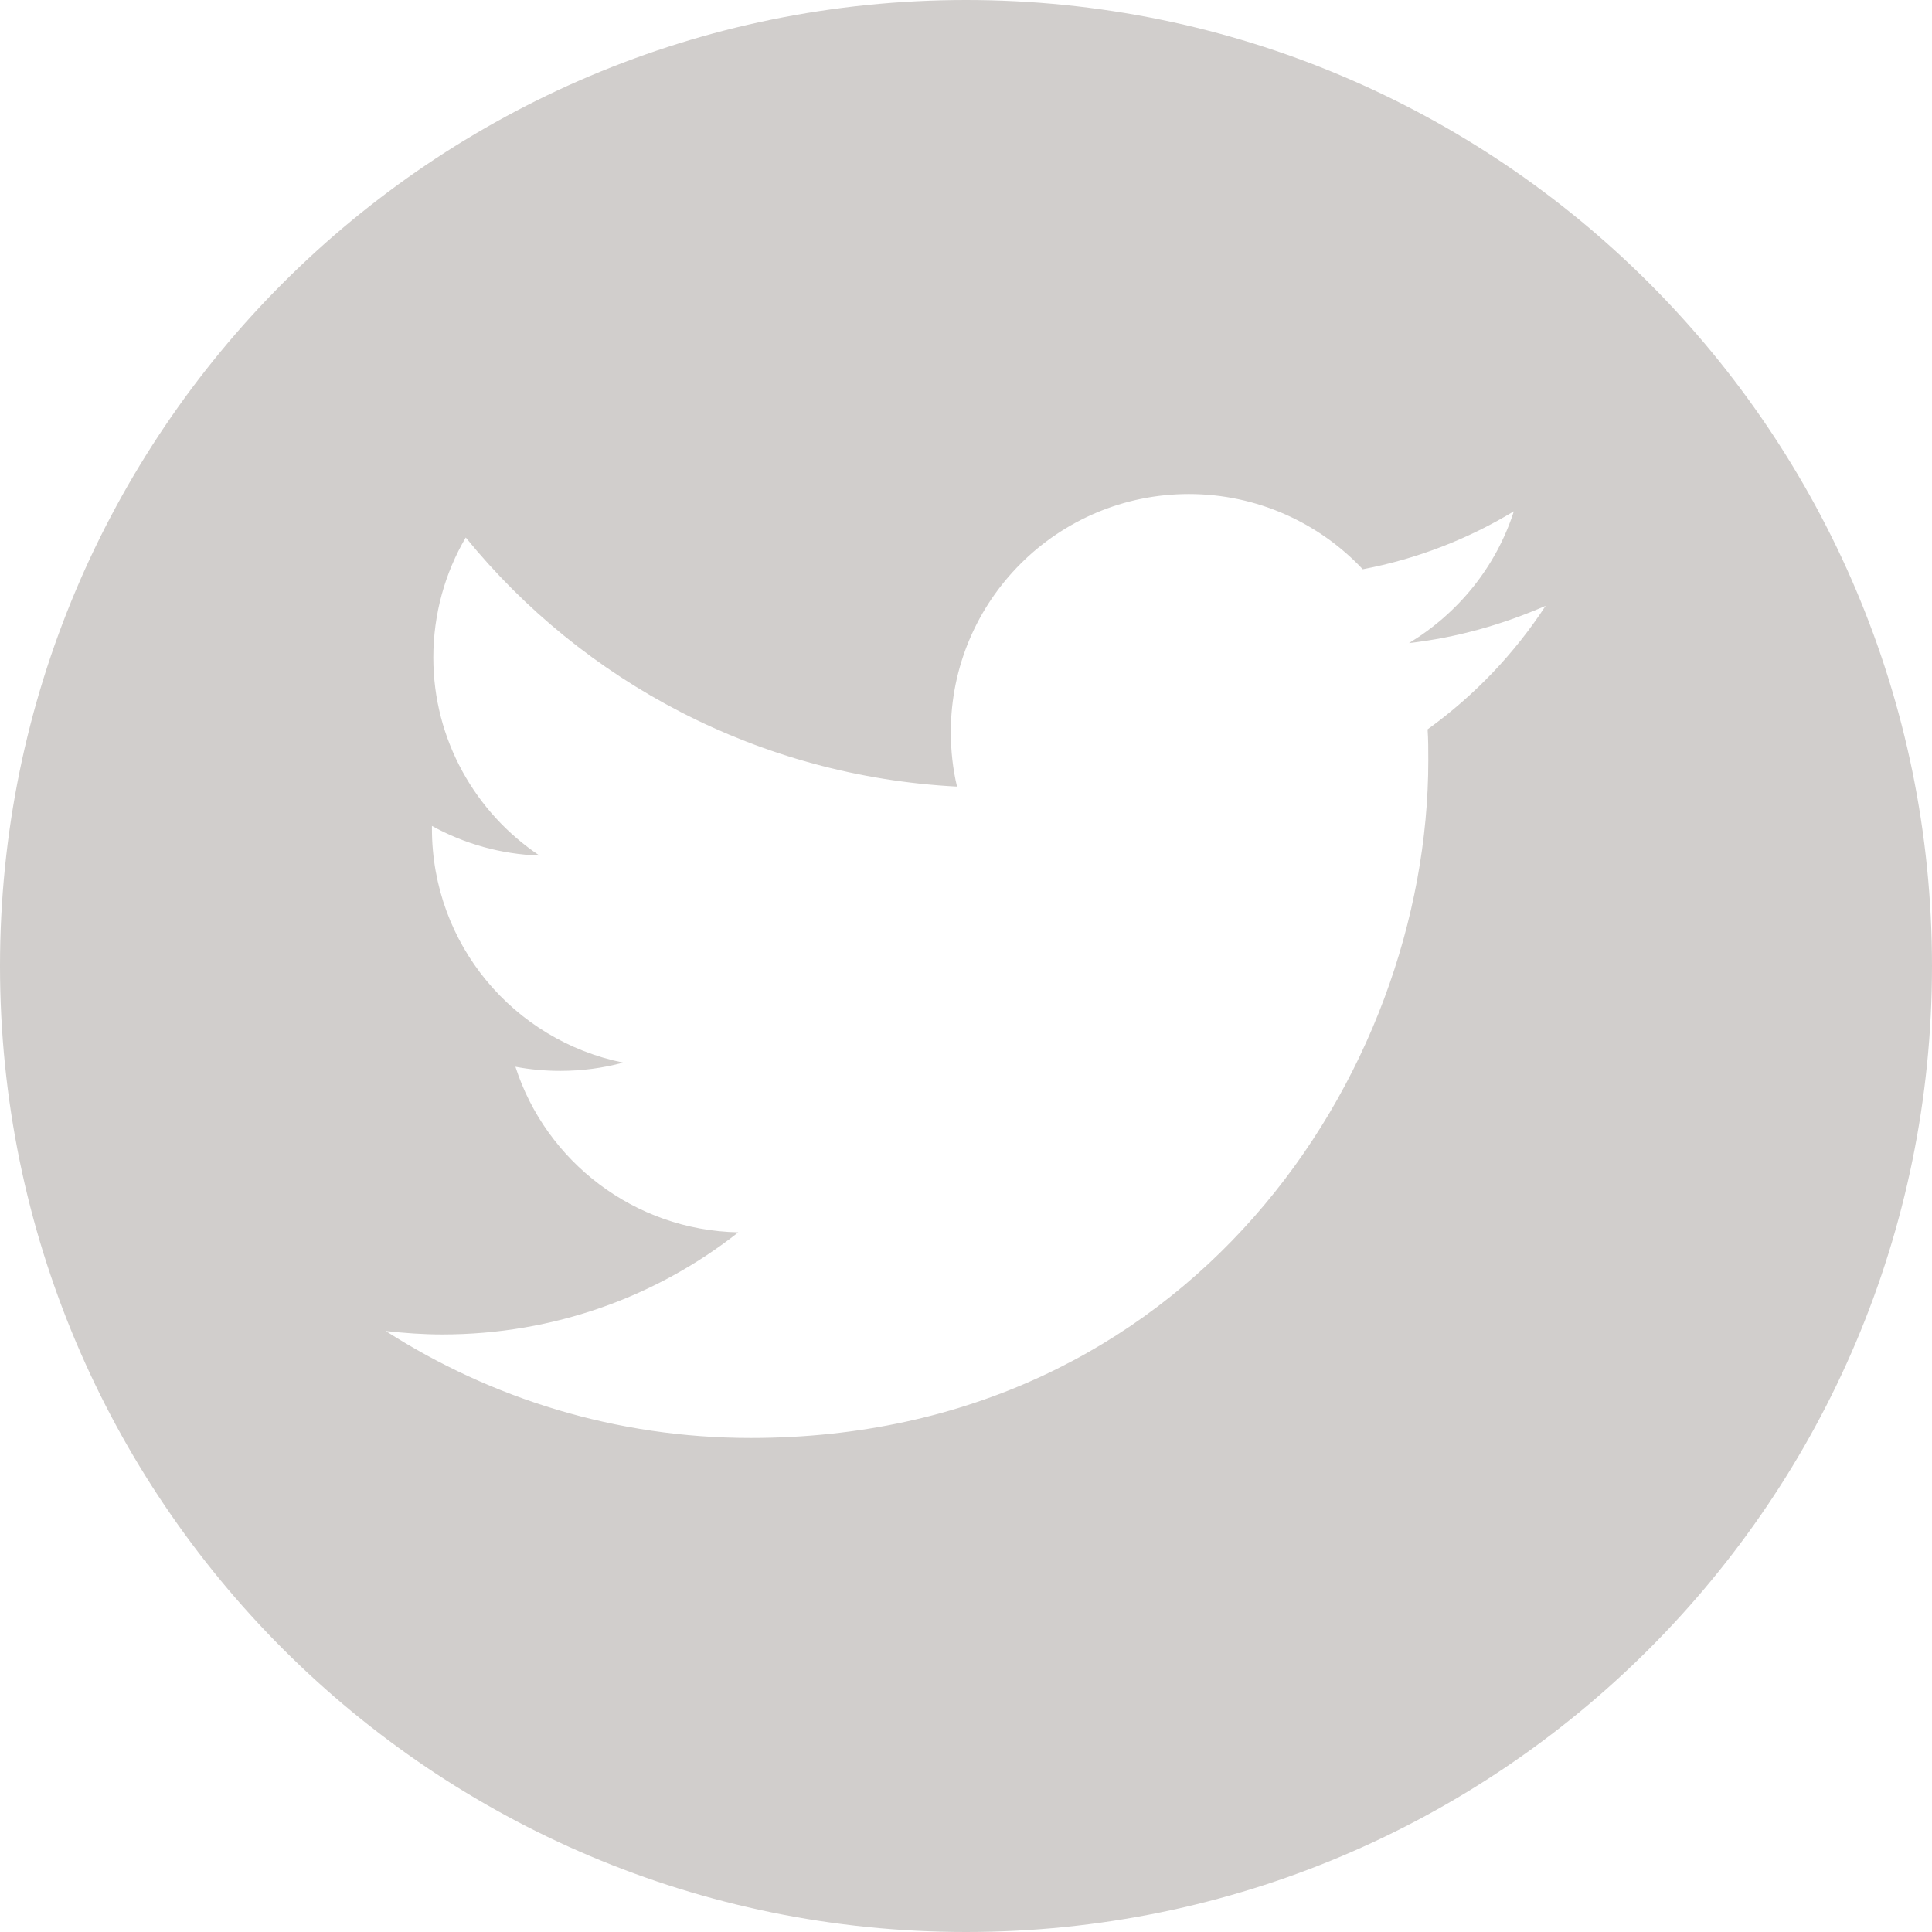
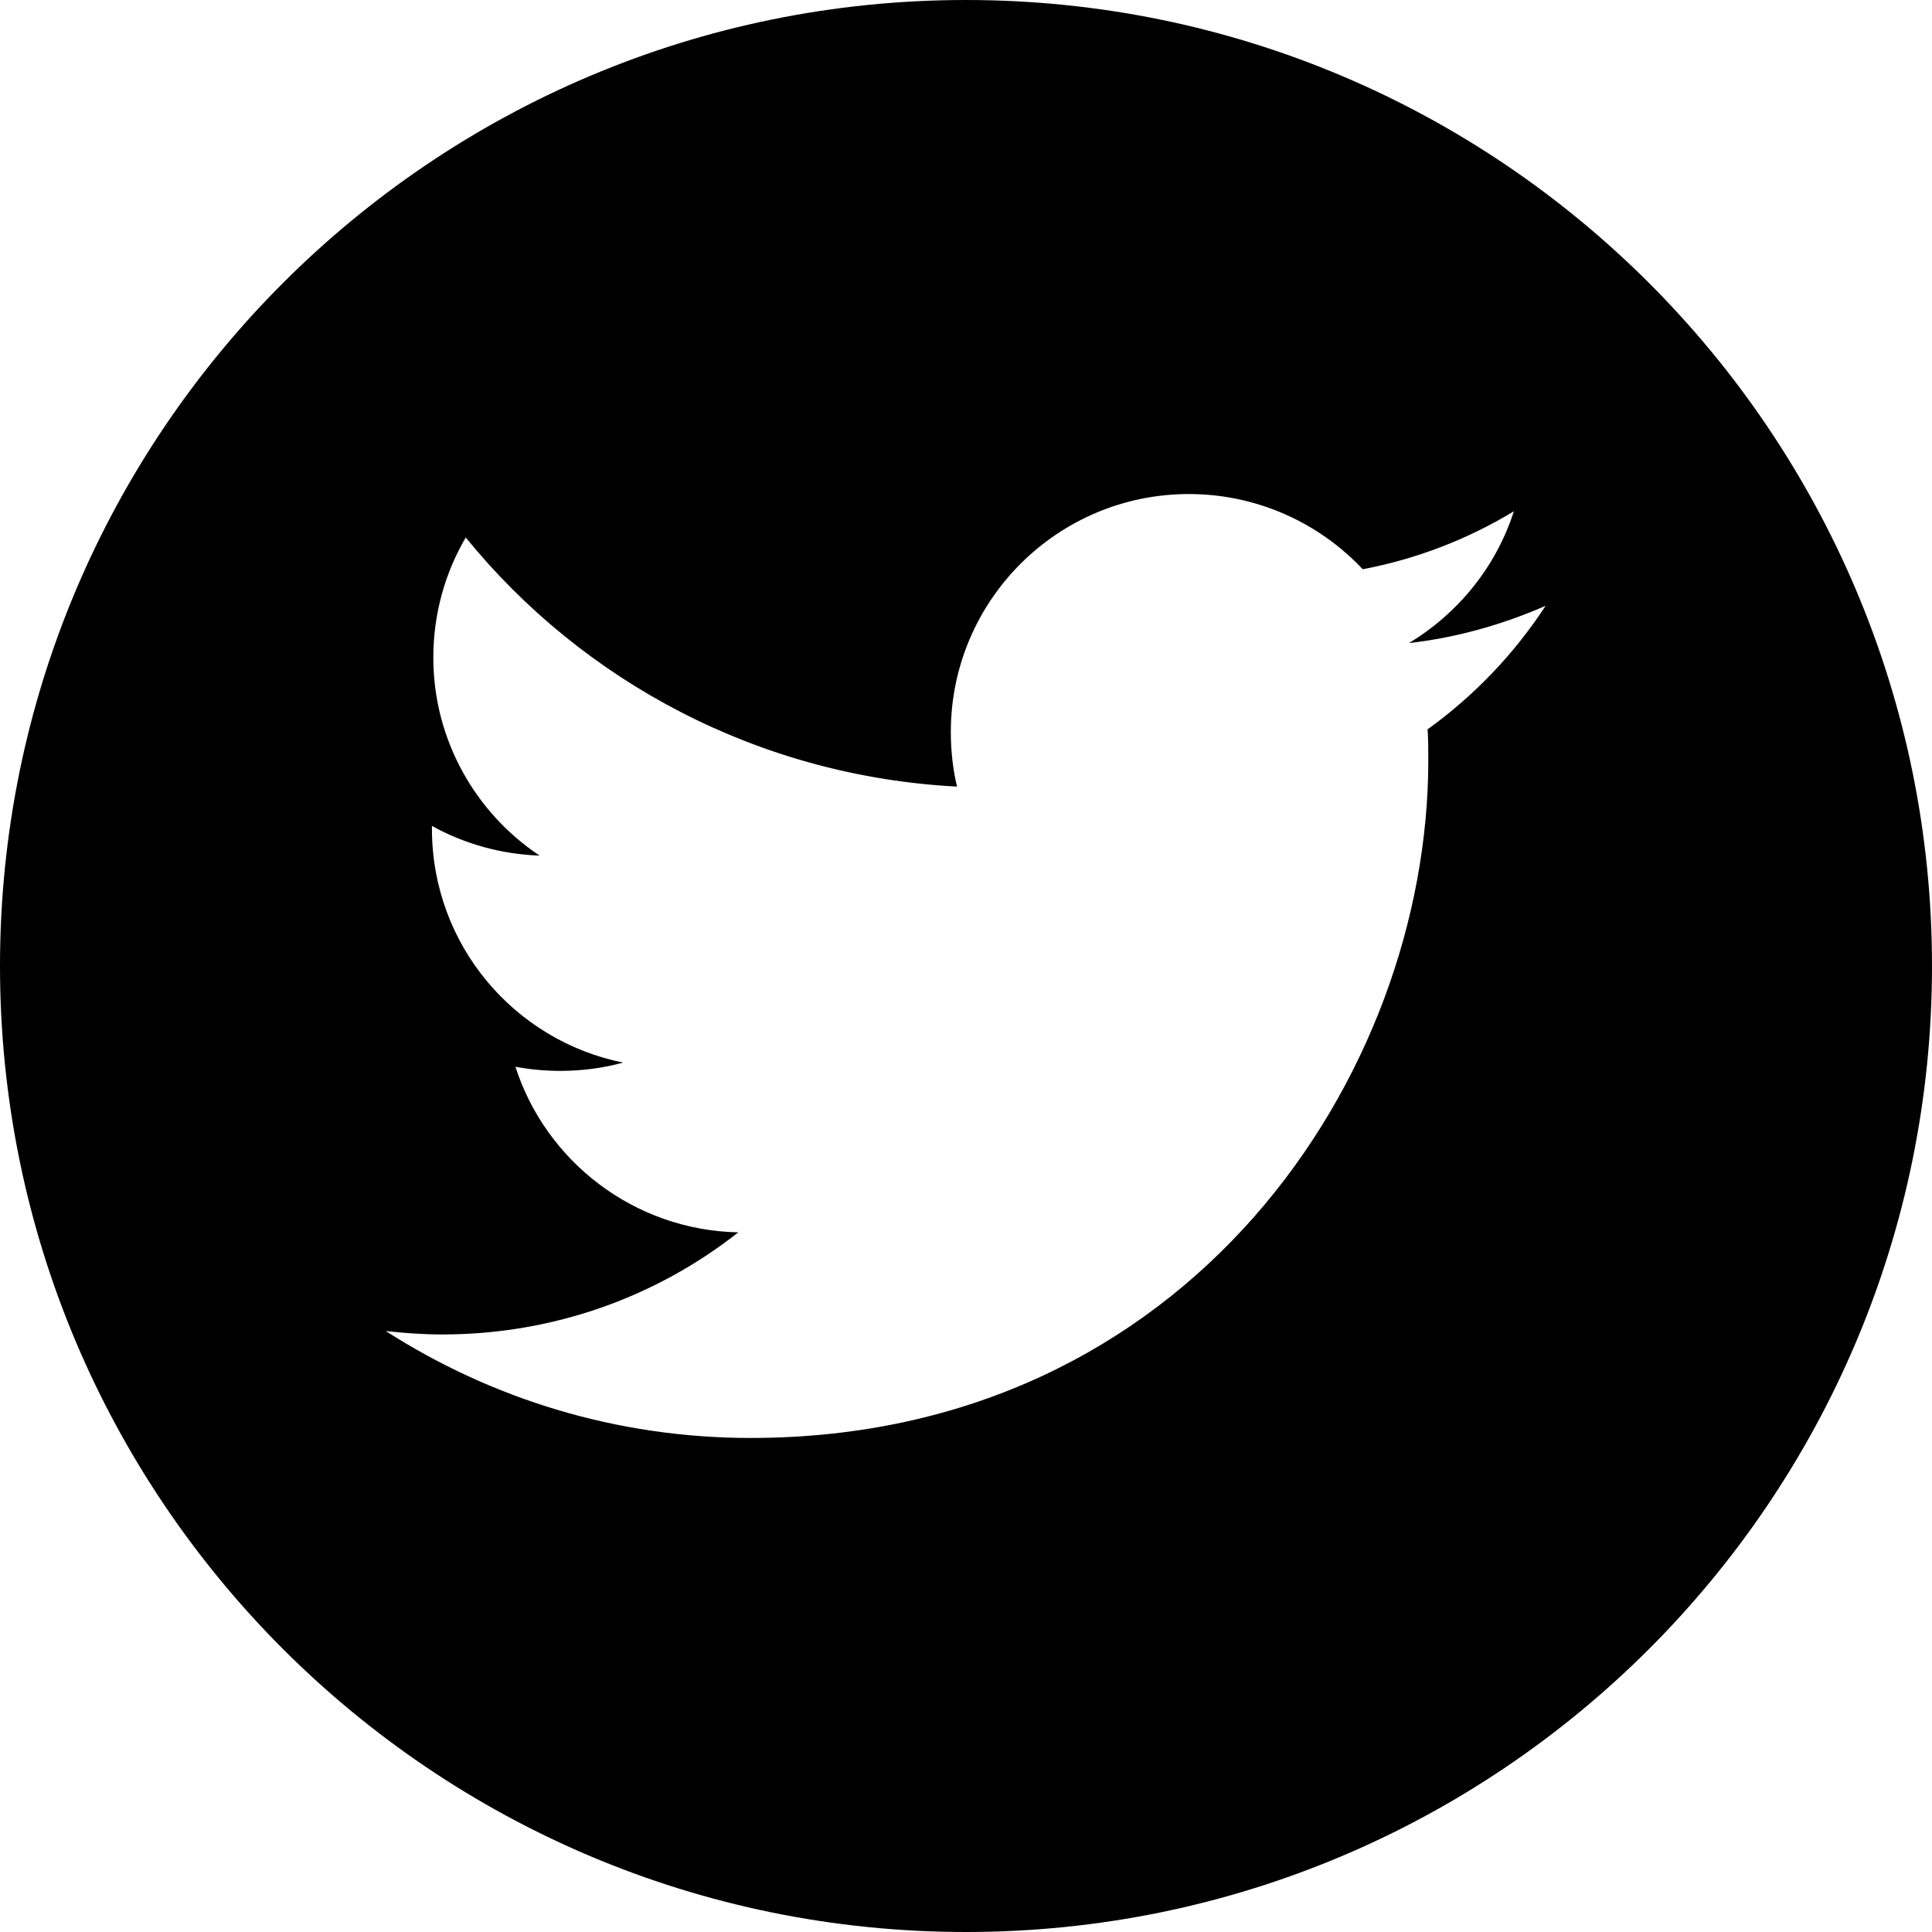
<svg xmlns="http://www.w3.org/2000/svg" class="icon" x="0px" y="0px" viewBox="0 0 28 28" enable-background="new 0 0 28 28" xml:space="preserve">
-   <path id="Twitter" fill="#D1CECC" d="M14,0C6.27,0,0,6.27,0,14s6.27,14,14,14s14-6.27,14-14S21.73,0,14,0z M20.69,10.57  c0.01,0.15,0.01,0.3,0.01,0.45c0,4.56-3.47,9.82-9.82,9.82c-1.95,0-3.76-0.57-5.29-1.55c0.27,0.03,0.54,0.05,0.82,0.05  c1.62,0,3.11-0.55,4.29-1.48c-1.51-0.03-2.79-1.03-3.23-2.4c0.21,0.04,0.43,0.06,0.65,0.06c0.31,0,0.62-0.04,0.91-0.12  c-1.58-0.32-2.77-1.71-2.77-3.39c0-0.01,0-0.03,0-0.04c0.47,0.26,1,0.41,1.56,0.43c-0.93-0.62-1.54-1.68-1.54-2.87  c0-0.63,0.17-1.23,0.47-1.74c1.7,2.09,4.25,3.46,7.12,3.61c-0.06-0.25-0.09-0.52-0.09-0.79c0-1.91,1.55-3.45,3.45-3.45  c0.99,0,1.89,0.42,2.52,1.09c0.79-0.15,1.53-0.44,2.19-0.84c-0.26,0.81-0.81,1.48-1.52,1.91c0.7-0.08,1.36-0.27,1.98-0.54  C21.95,9.47,21.37,10.08,20.69,10.57z" />
+   <path id="Twitter" fill="#6e9ab7C" d="M14,0C6.27,0,0,6.27,0,14s6.27,14,14,14s14-6.27,14-14S21.73,0,14,0z M20.69,10.57  c0.01,0.15,0.01,0.3,0.01,0.45c0,4.56-3.47,9.82-9.82,9.82c-1.95,0-3.76-0.57-5.29-1.55c0.27,0.03,0.54,0.05,0.82,0.05  c1.62,0,3.11-0.55,4.29-1.48c-1.51-0.03-2.79-1.03-3.23-2.4c0.21,0.04,0.43,0.06,0.65,0.06c0.31,0,0.62-0.04,0.91-0.12  c-1.58-0.32-2.77-1.71-2.77-3.39c0-0.01,0-0.03,0-0.04c0.47,0.26,1,0.41,1.56,0.43c-0.93-0.62-1.54-1.68-1.54-2.87  c0-0.63,0.17-1.23,0.47-1.74c1.7,2.09,4.25,3.46,7.12,3.61c-0.06-0.25-0.09-0.52-0.09-0.79c0-1.91,1.55-3.45,3.45-3.45  c0.99,0,1.89,0.42,2.52,1.09c0.79-0.15,1.53-0.44,2.19-0.84c-0.26,0.81-0.81,1.48-1.52,1.91c0.7-0.08,1.36-0.27,1.98-0.54  C21.95,9.47,21.37,10.08,20.69,10.57z" />
</svg>
